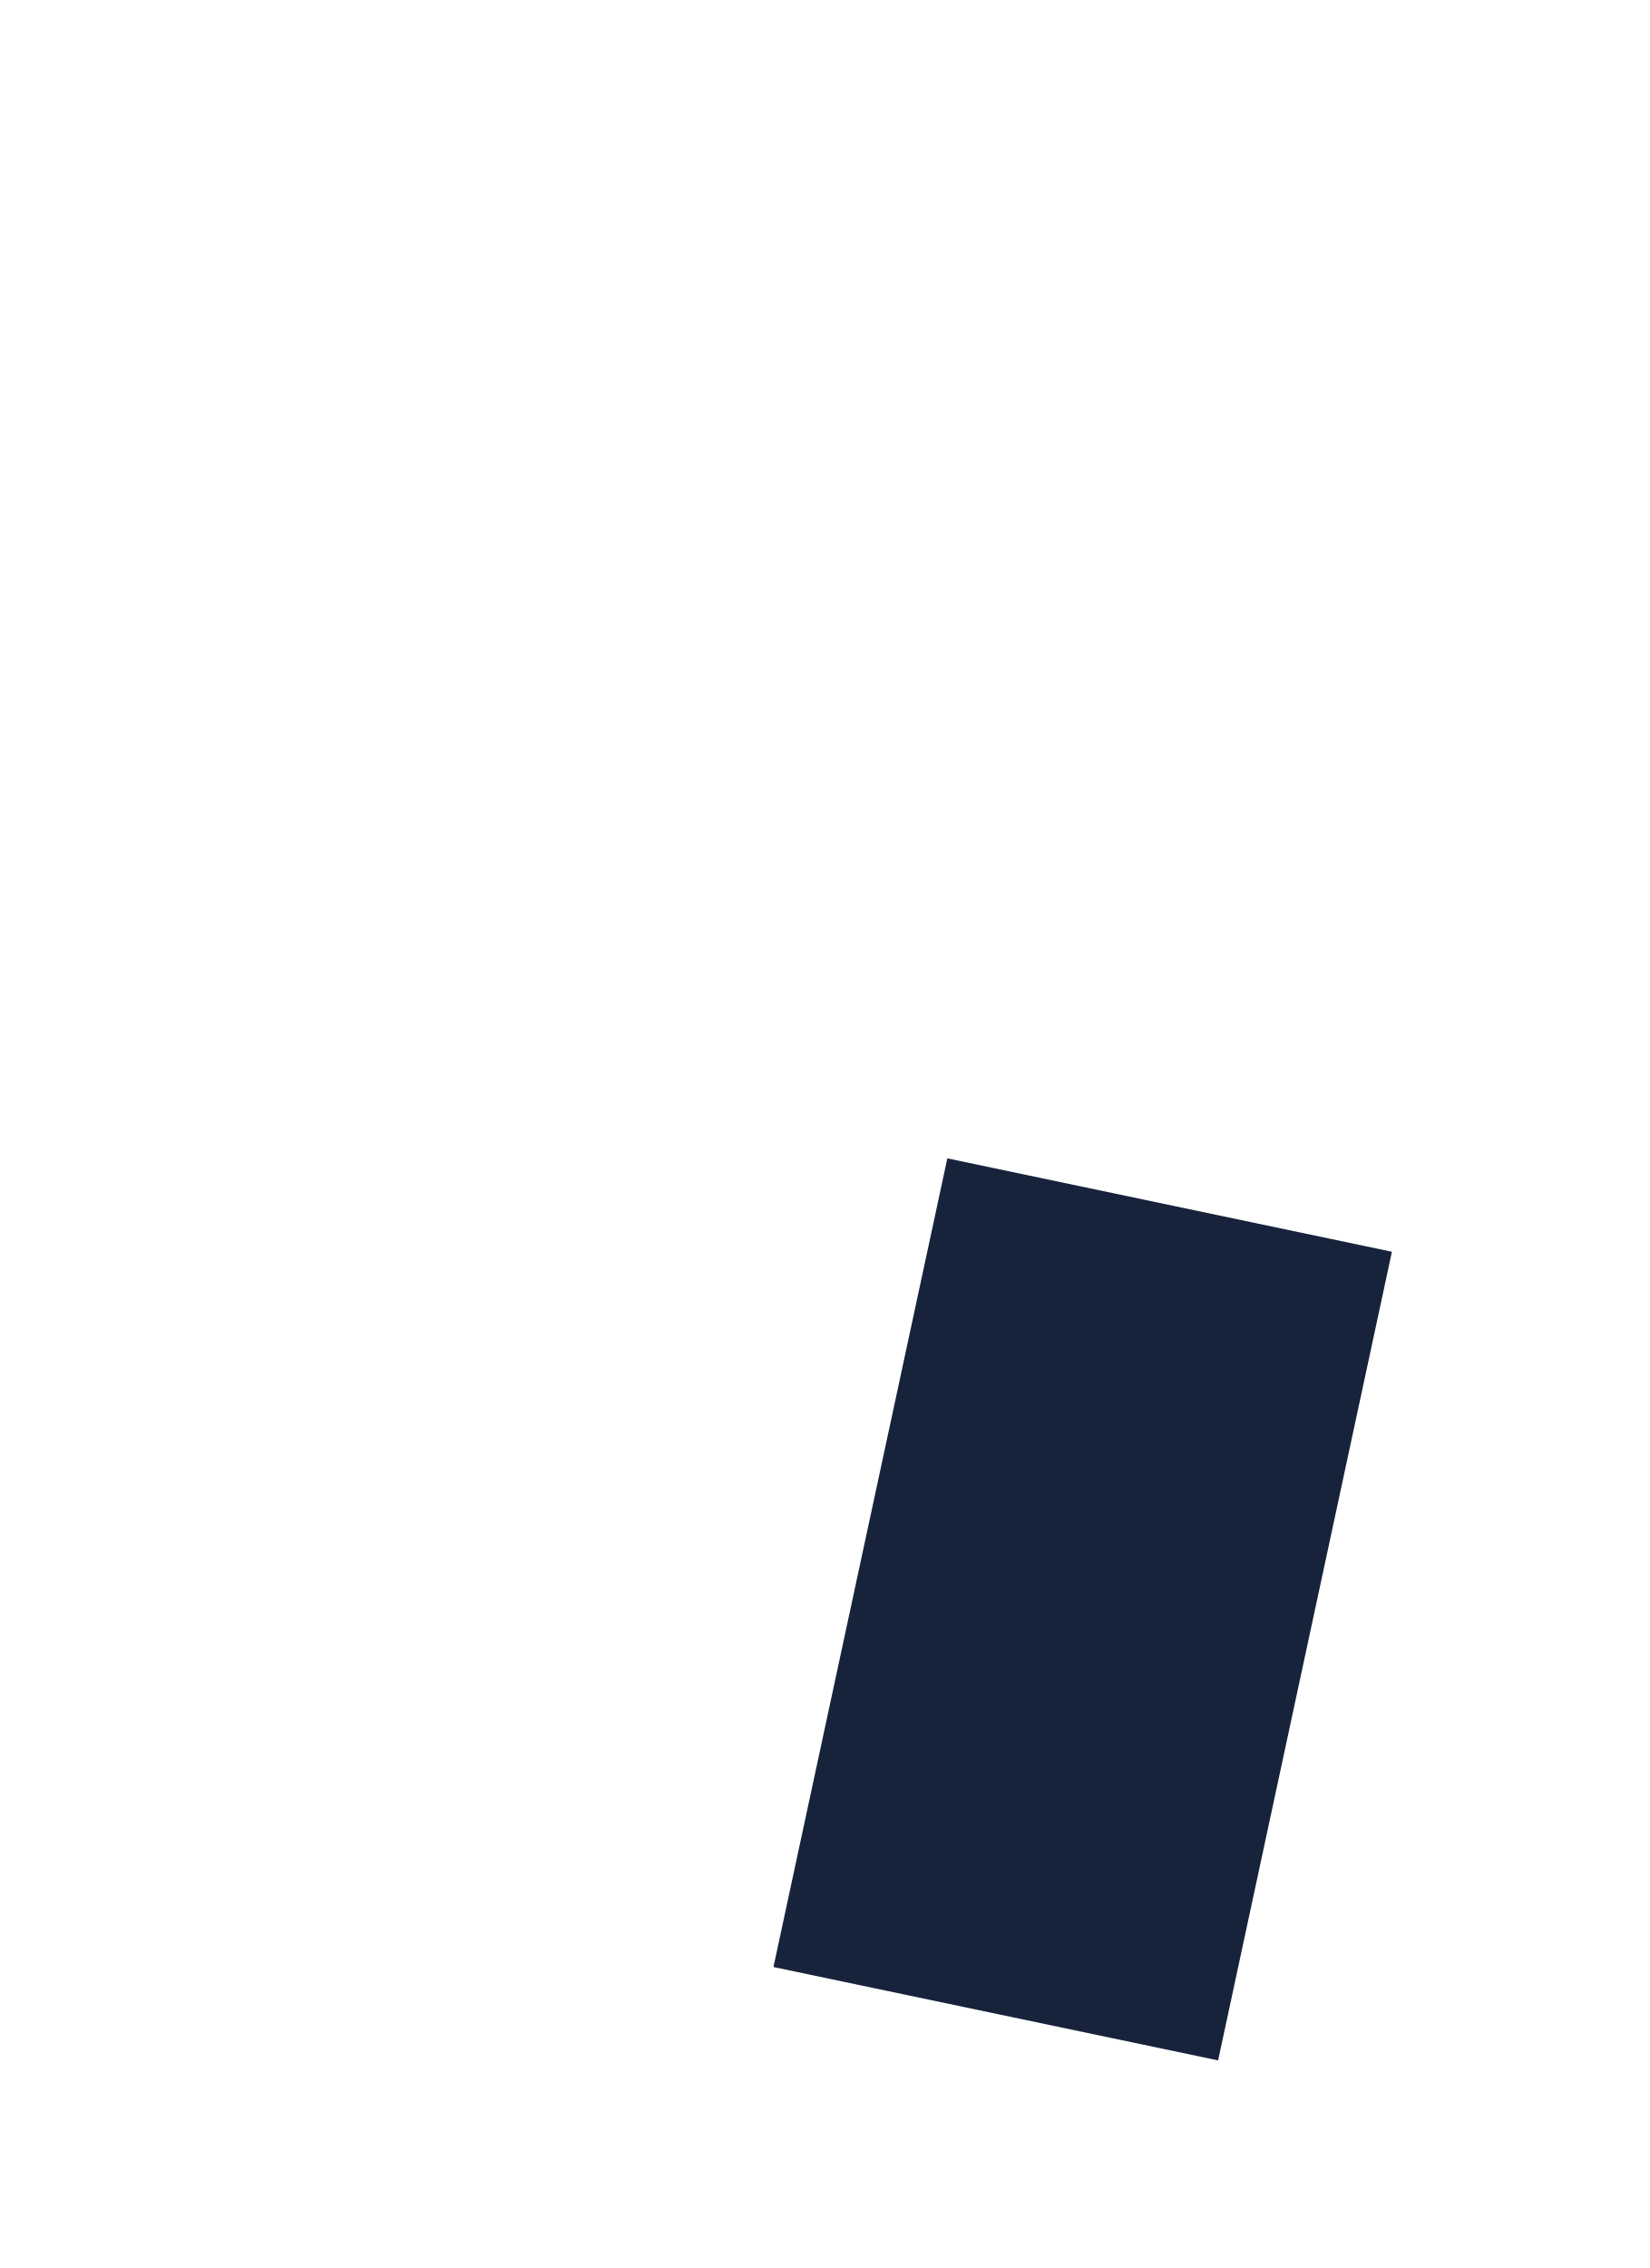
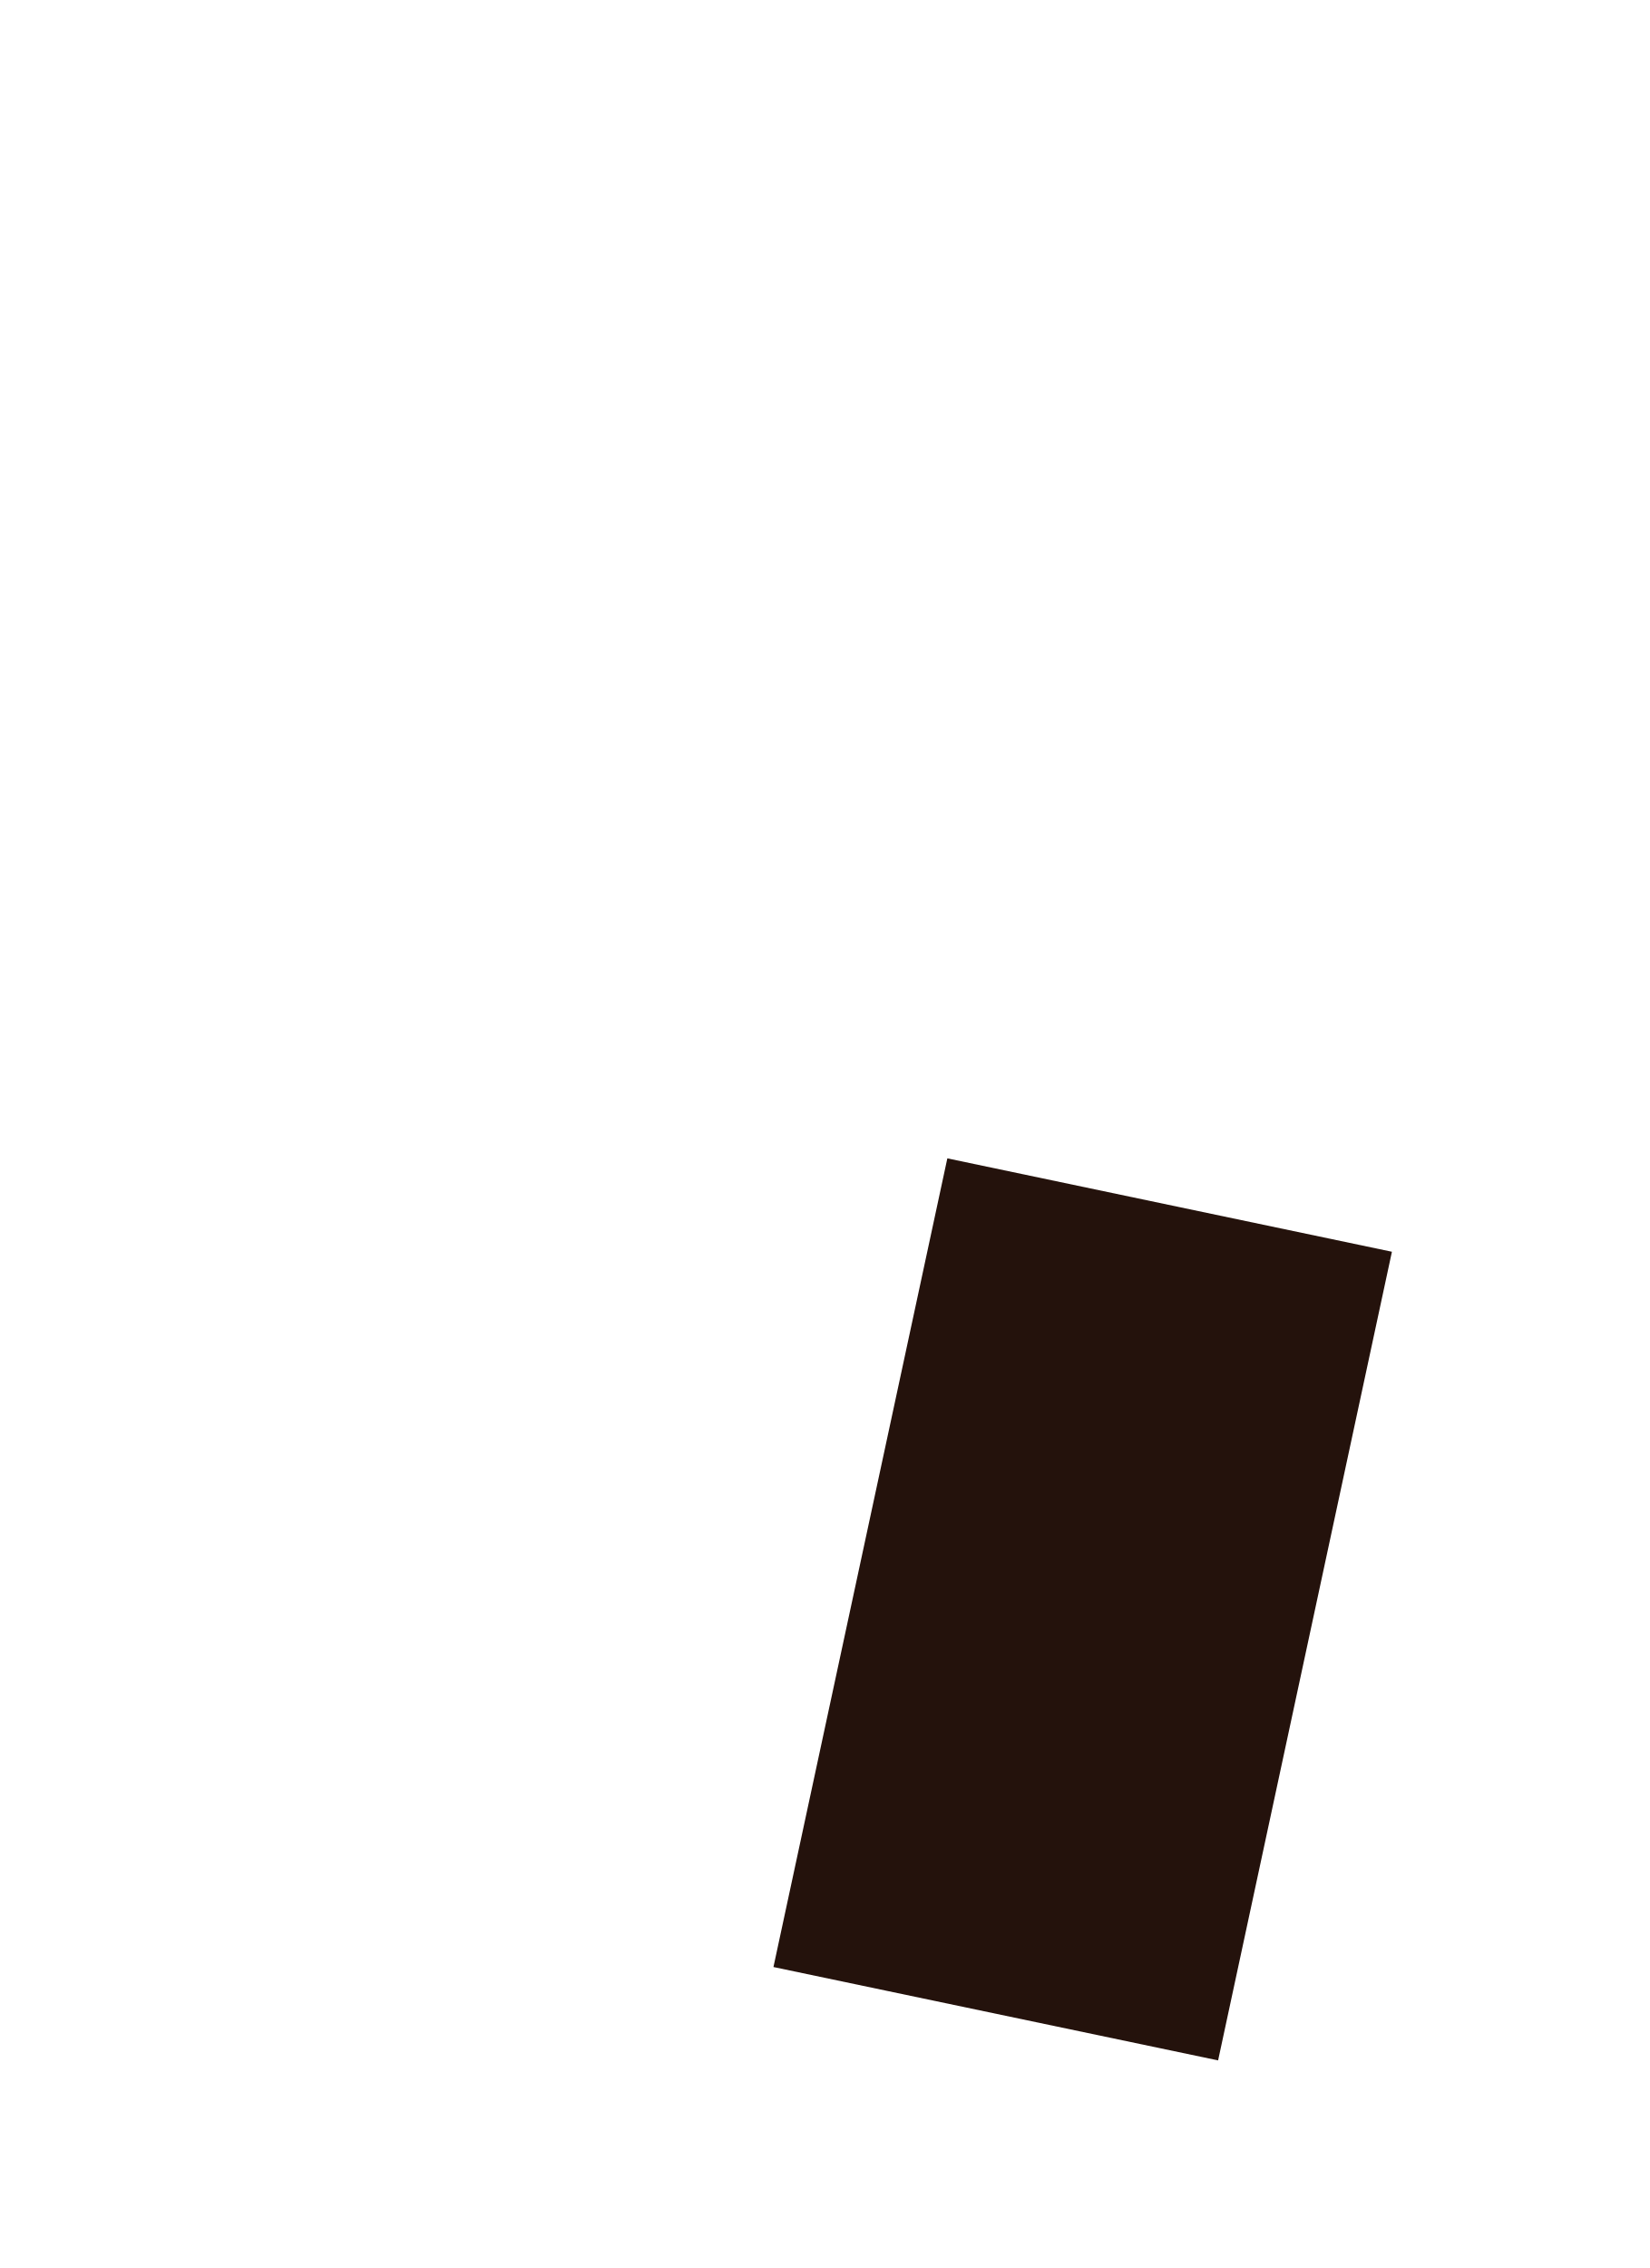
<svg xmlns="http://www.w3.org/2000/svg" width="64" height="88" viewBox="0 0 64 88" fill="none">
-   <path d="M47.269 79.945L54.014 48.569L36.762 44.945L30.014 76.322L34.428 77.249L47.269 79.945Z" fill="#17233B" />
+   <path d="M47.269 79.945L54.014 48.569L36.762 44.945L30.014 76.322L34.428 77.249L47.269 79.945Z" fill="#24120C" />
</svg>
